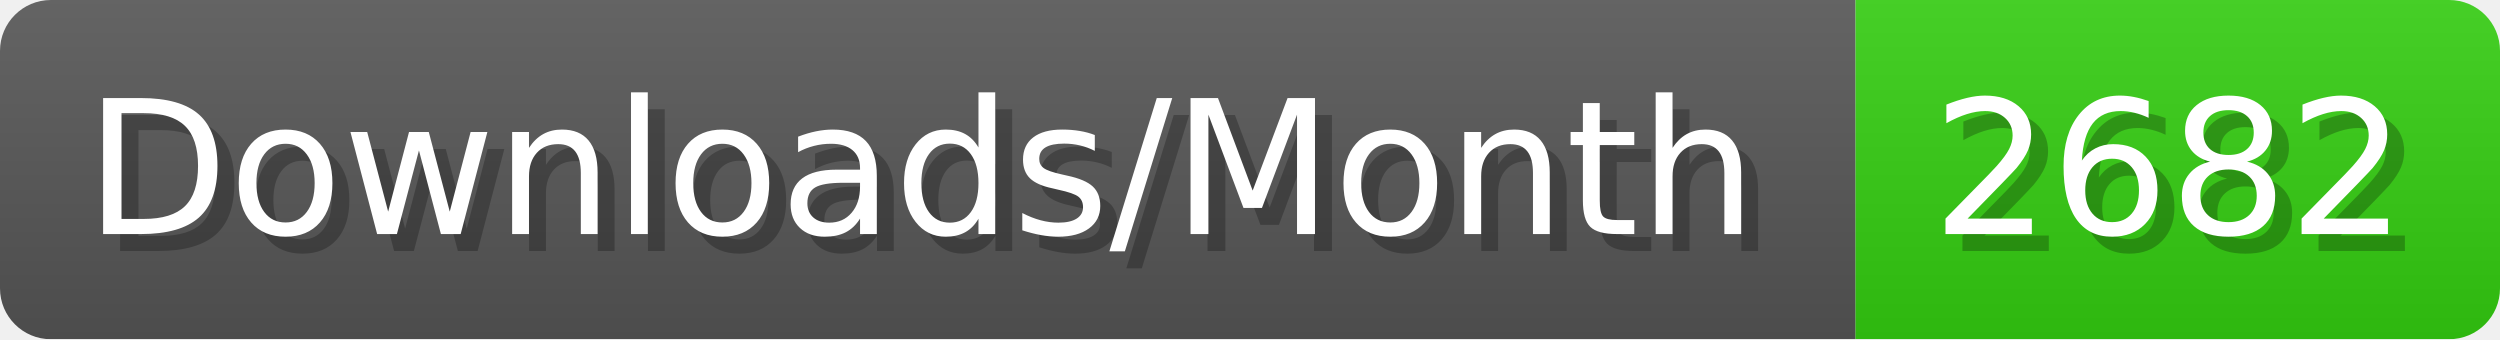
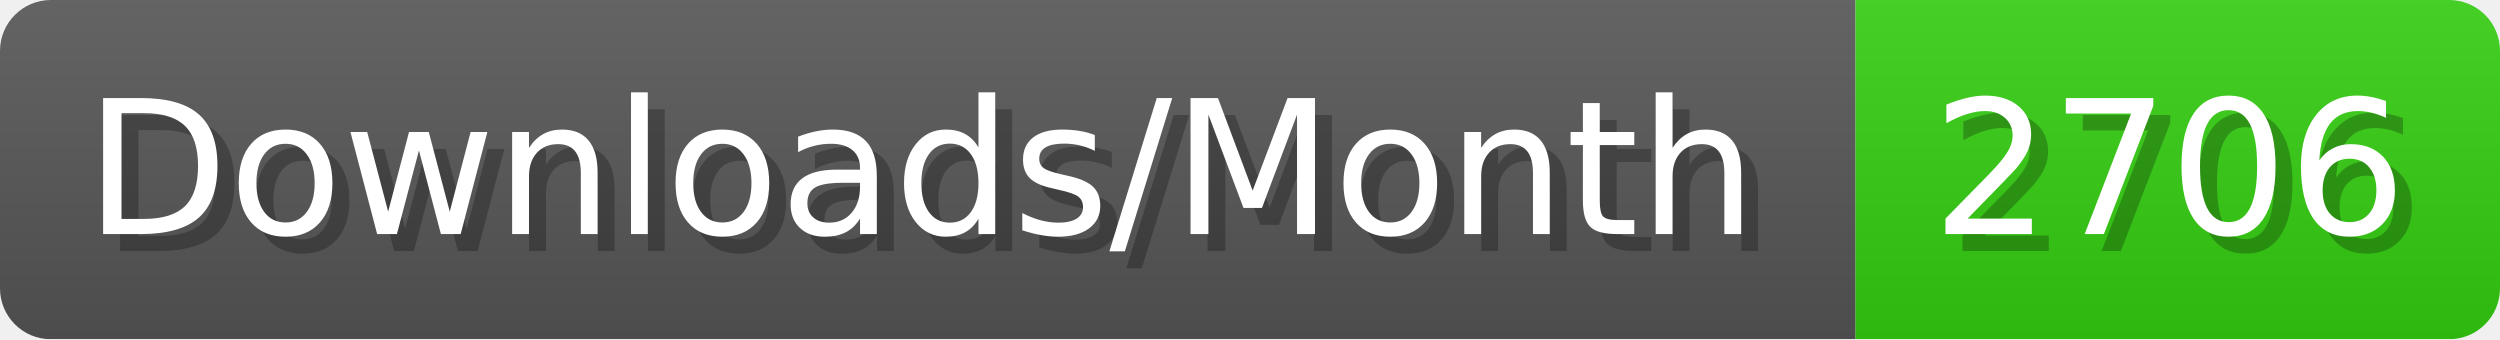
- <svg xmlns="http://www.w3.org/2000/svg" width="147.4" height="20" viewBox="0 0 1474 200" role="img" aria-label="Downloads/Month: 2682">
+ <svg xmlns="http://www.w3.org/2000/svg" width="147.4" height="20" viewBox="0 0 1474 200" role="img" aria-label="Downloads/Month: 2706">
  <linearGradient id="YlXUI" x2="0" y2="100%">
    <stop offset="0" stop-opacity=".1" stop-color="#EEE" />
    <stop offset="1" stop-opacity=".1" />
  </linearGradient>
  <mask id="JHhop">
    <rect width="1474" height="200" rx="30" fill="#FFF" />
  </mask>
  <g mask="url(#JHhop)">
    <rect width="1094" height="200" fill="#555" />
    <rect width="380" height="200" fill="#3C1" x="1094" />
    <rect width="1474" height="200" fill="url(#YlXUI)" />
  </g>
  <g aria-hidden="true" fill="#fff" text-anchor="start" font-family="Verdana,DejaVu Sans,sans-serif" font-size="110">
    <text x="60" y="148" textLength="994" fill="#000" opacity="0.25">Downloads/Month</text>
    <text x="50" y="138" textLength="994">Downloads/Month</text>
-     <text x="1149" y="148" textLength="280" fill="#000" opacity="0.25">2682</text>
-     <text x="1139" y="138" textLength="280">2682</text>
+     <text x="1149" y="148" textLength="280" fill="#000" opacity="0.25">2706</text>
+     <text x="1139" y="138" textLength="280">2706</text>
  </g>
</svg>
